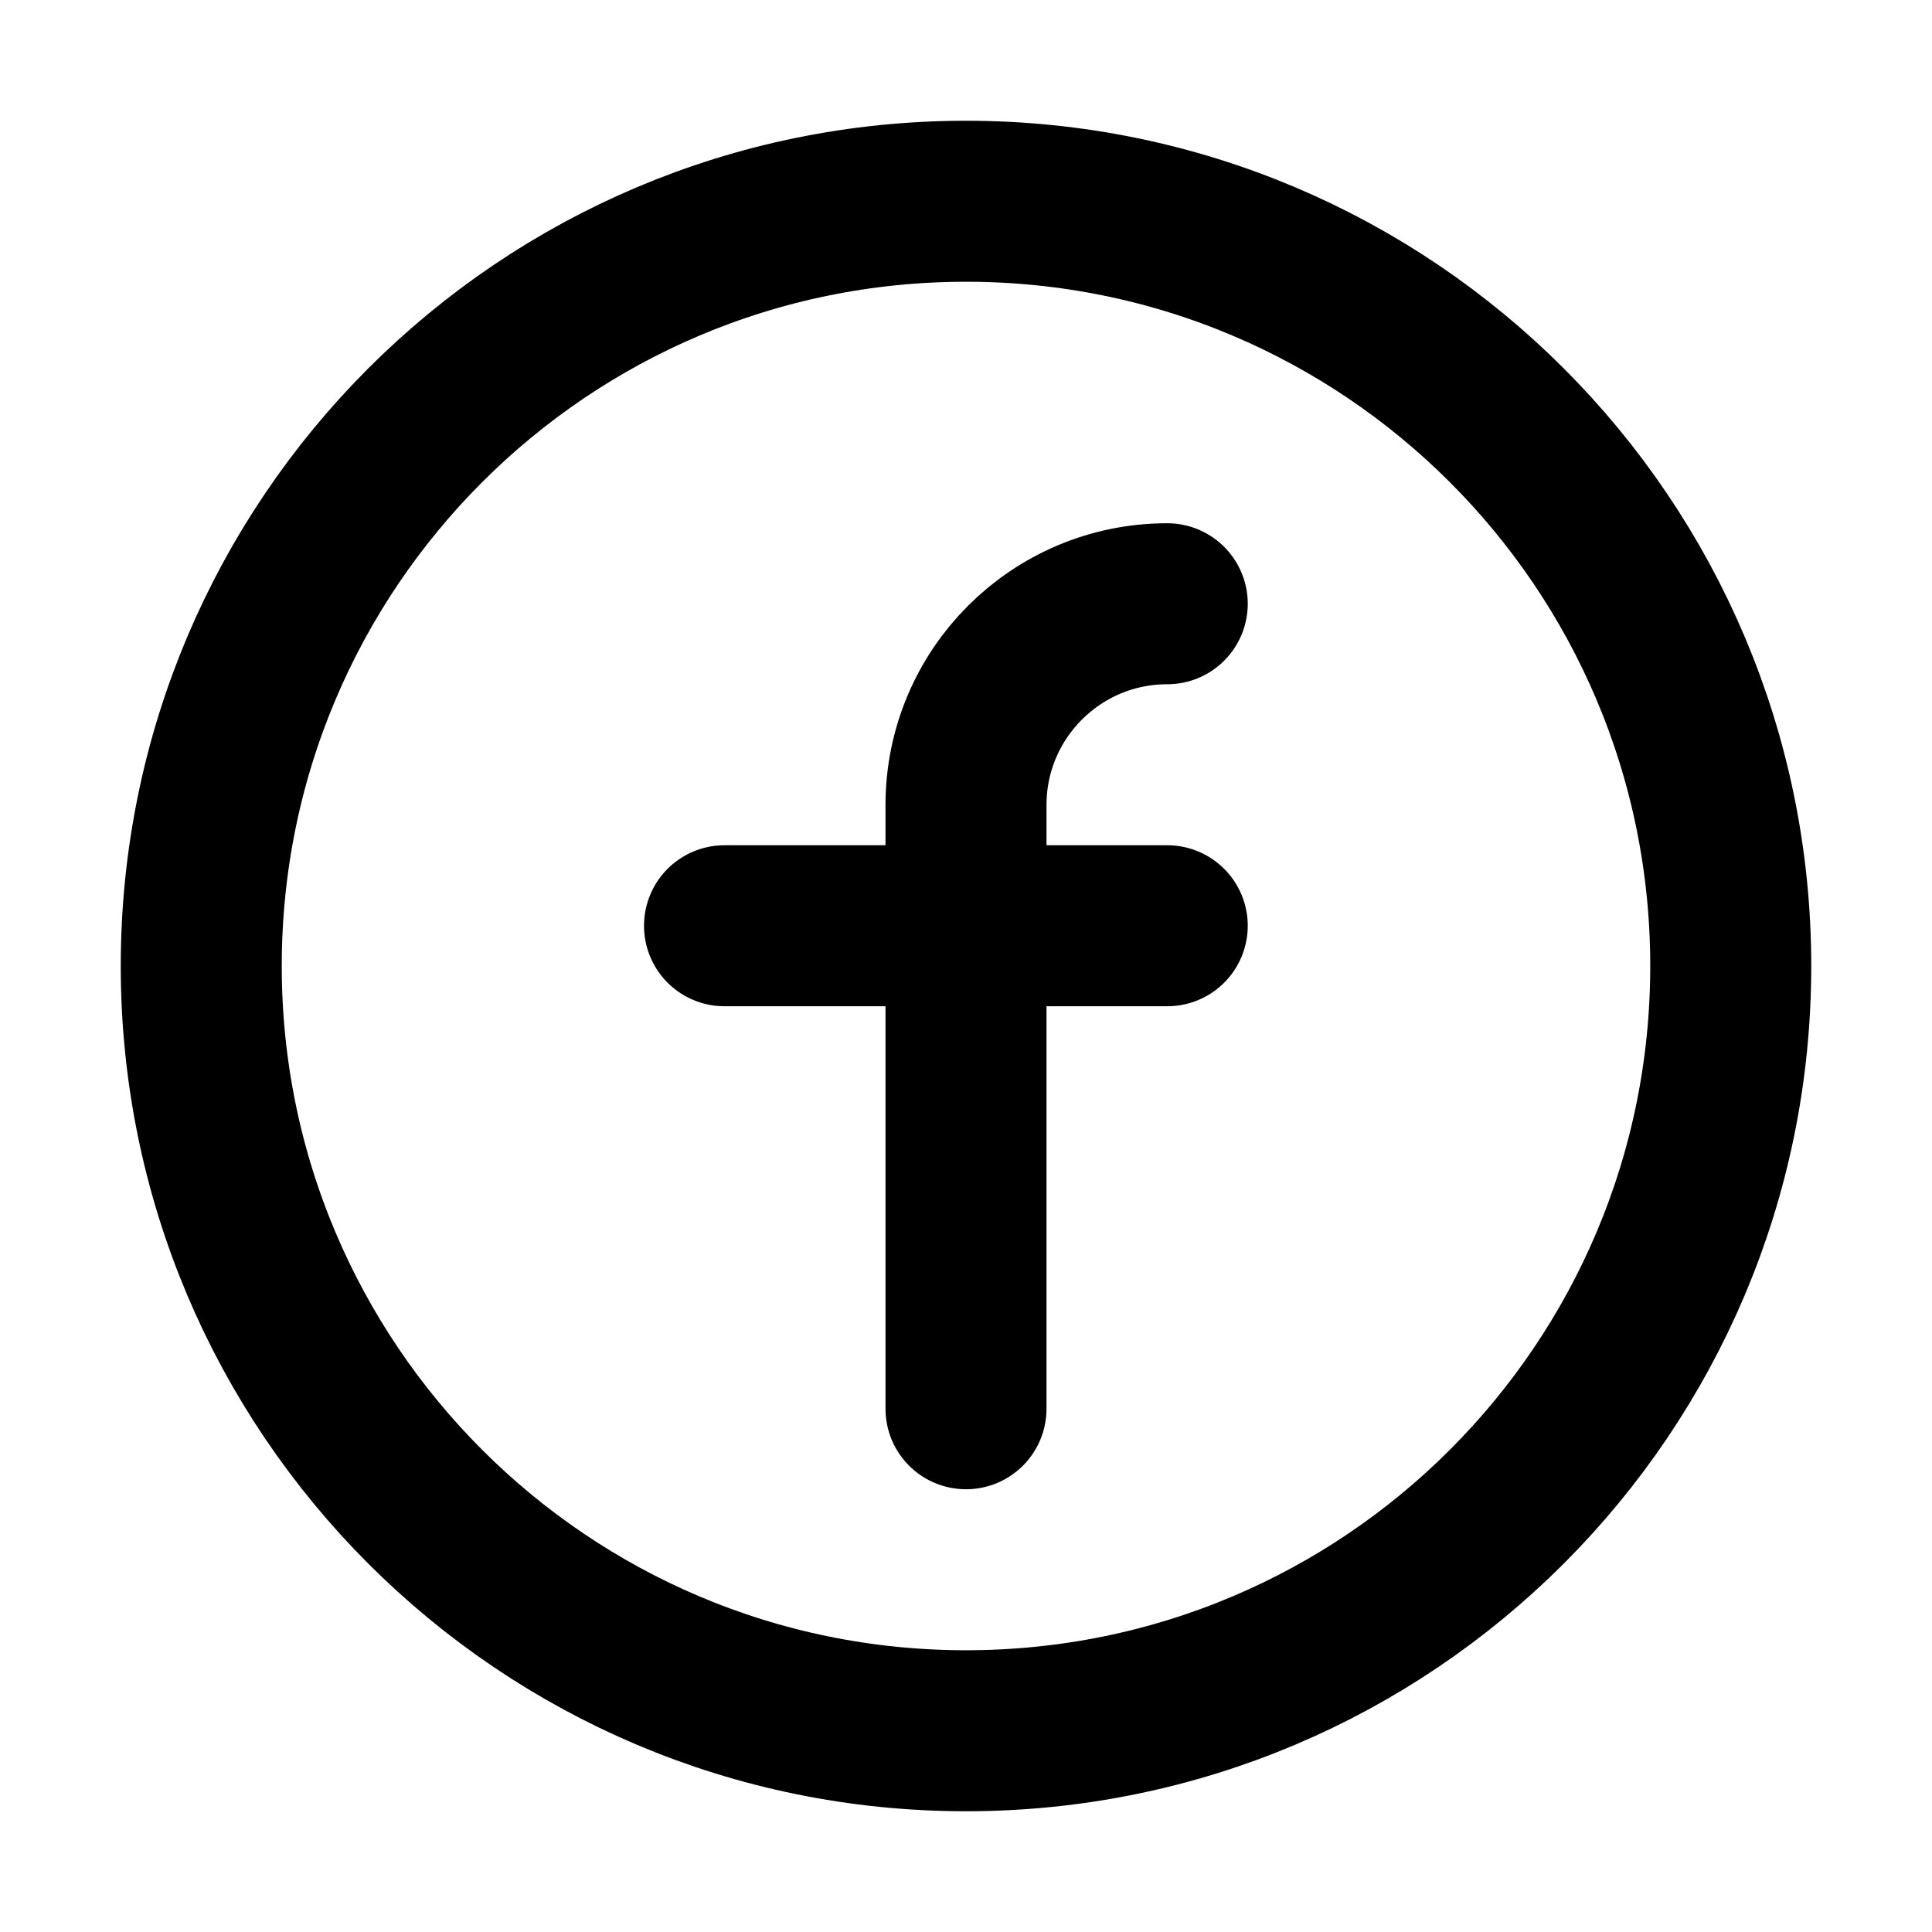
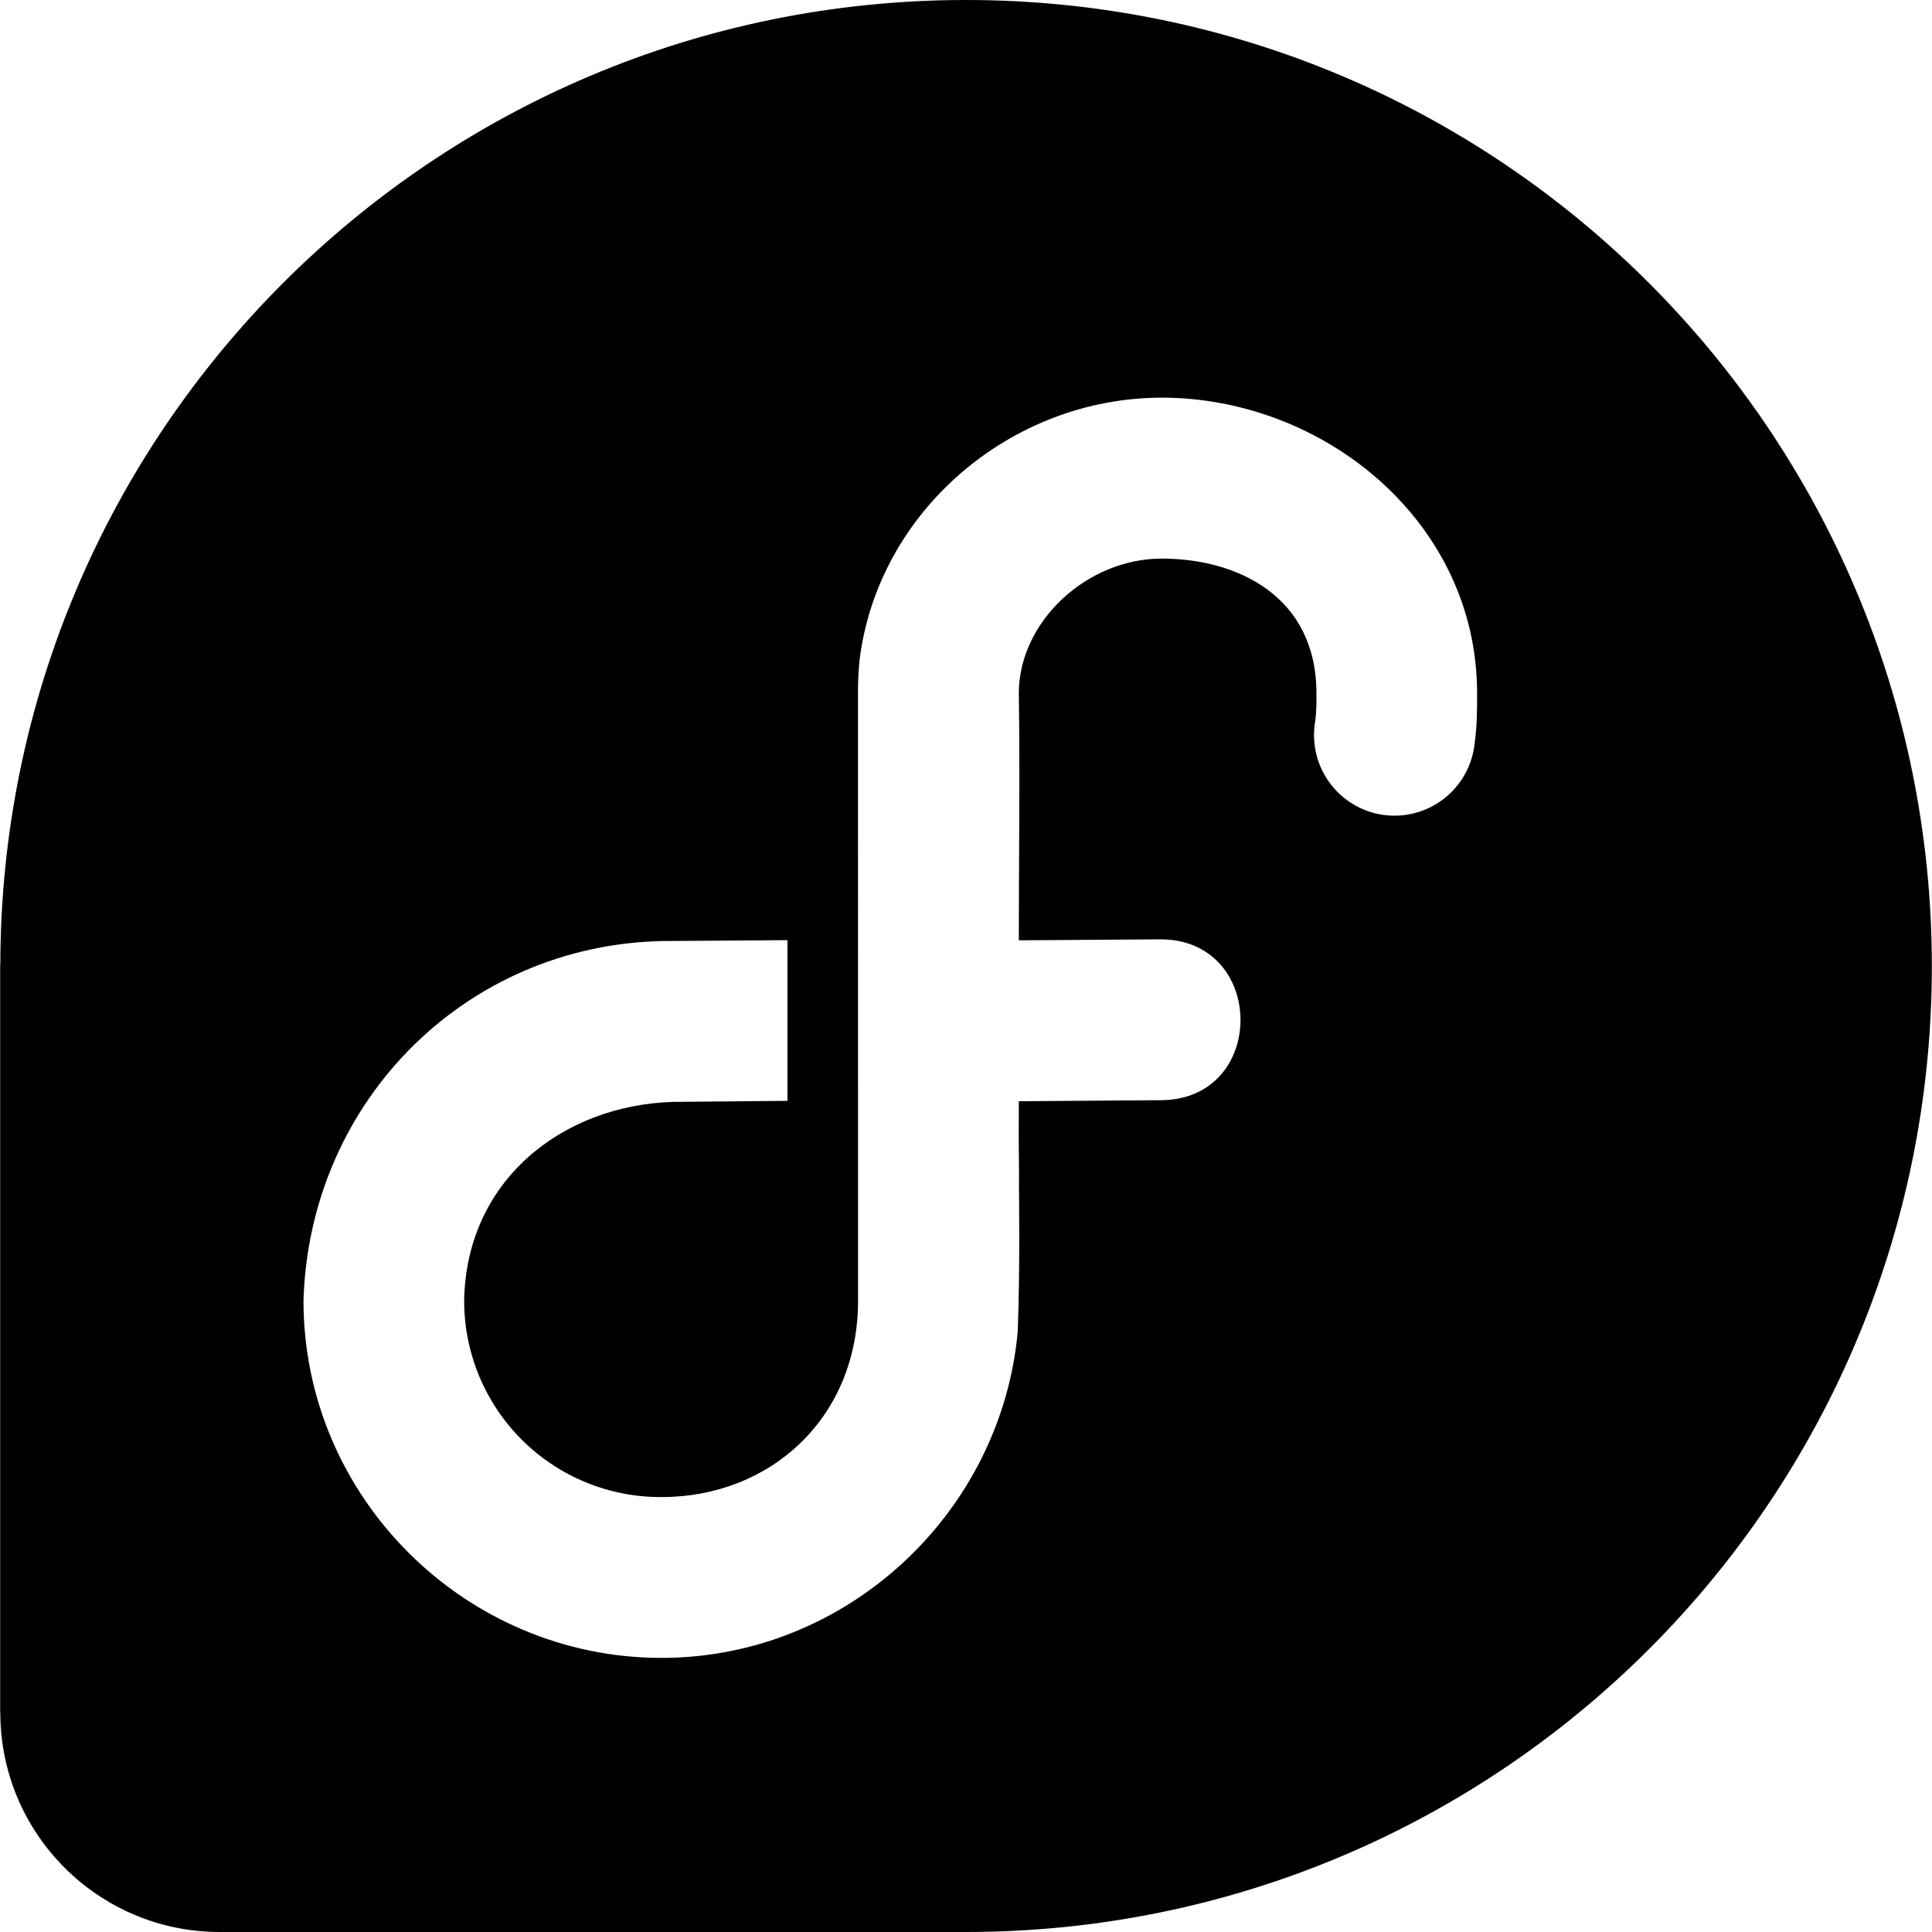
- <svg xmlns="http://www.w3.org/2000/svg" viewBox="0 0 24 24">
-   <circle stroke="currentColor" fill="none" stroke-width="2" stroke-linecap="round" stroke-linejoin="round" cx="12" cy="12" r="9.500" />
-   <path stroke="currentColor" fill="none" stroke-width="2" stroke-linecap="round" stroke-linejoin="round" d="M14.500 7.500A2.500 2.500 0 0 0 12 10v7.500M9 11.500h5.500" />
+ <svg xmlns="http://www.w3.org/2000/svg" role="img" viewBox="0 0 24 24">
+   <path d="M12.001 0C5.376 0 .008 5.369.004 11.992H.002v9.287h.002A2.726 2.726 0 0 0 2.73 24h9.275c6.626-.004 11.993-5.372 11.993-11.997C23.998 5.375 18.628 0 12 0zm2.431 4.94c2.015 0 3.917 1.543 3.917 3.671 0 .197.001.395-.03.619a1.002 1.002 0 0 1-1.137.893 1.002 1.002 0 0 1-.842-1.175 2.61 2.61 0 0 0 .013-.337c0-1.207-.987-1.672-1.92-1.672-.934 0-1.775.784-1.777 1.672.016 1.027 0 2.046 0 3.07l1.732-.012c1.352-.028 1.368 2.009.016 1.998l-1.748.013c-.004.826.006.677.002 1.093 0 0 .015 1.01-.016 1.776-.209 2.25-2.124 4.046-4.424 4.046-2.438 0-4.448-1.993-4.448-4.437.073-2.515 2.078-4.492 4.603-4.469l1.409-.01v1.996l-1.409.013h-.007c-1.388.04-2.577.984-2.6 2.47a2.438 2.438 0 0 0 2.452 2.439c1.356 0 2.441-.987 2.441-2.437l-.001-7.557c0-.14.005-.252.02-.407.23-1.848 1.883-3.256 3.754-3.256z" />
</svg>
